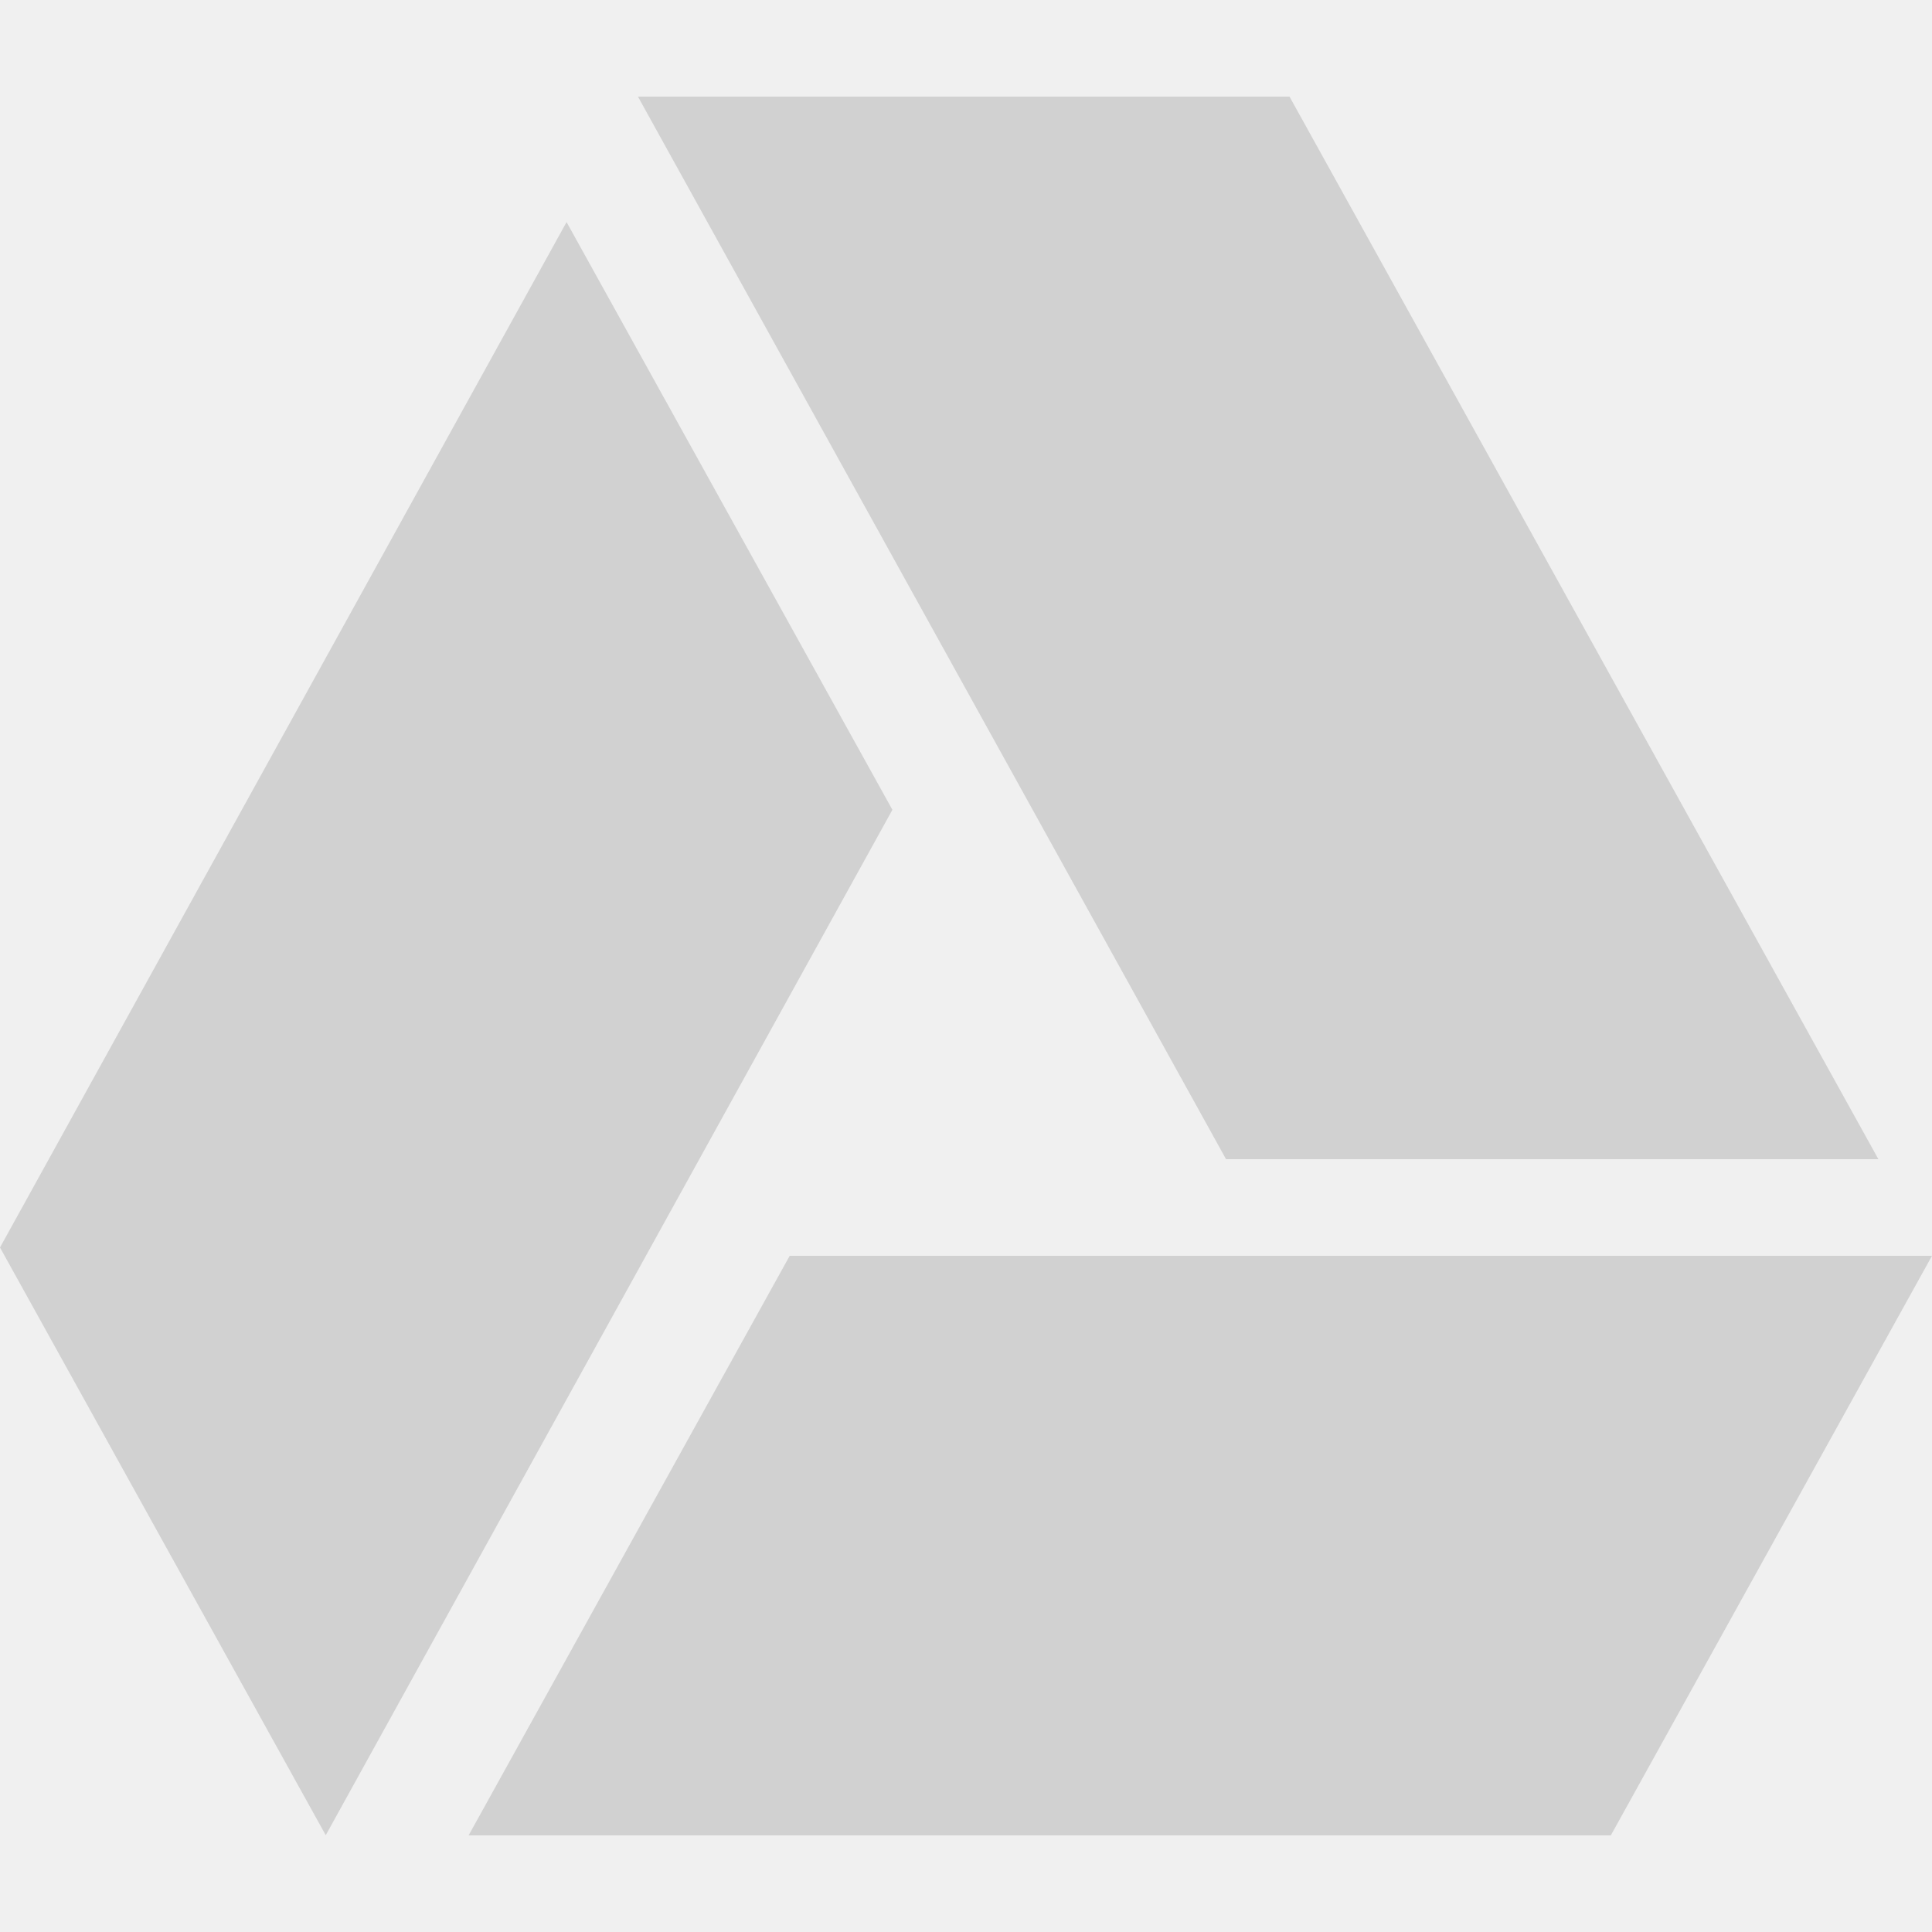
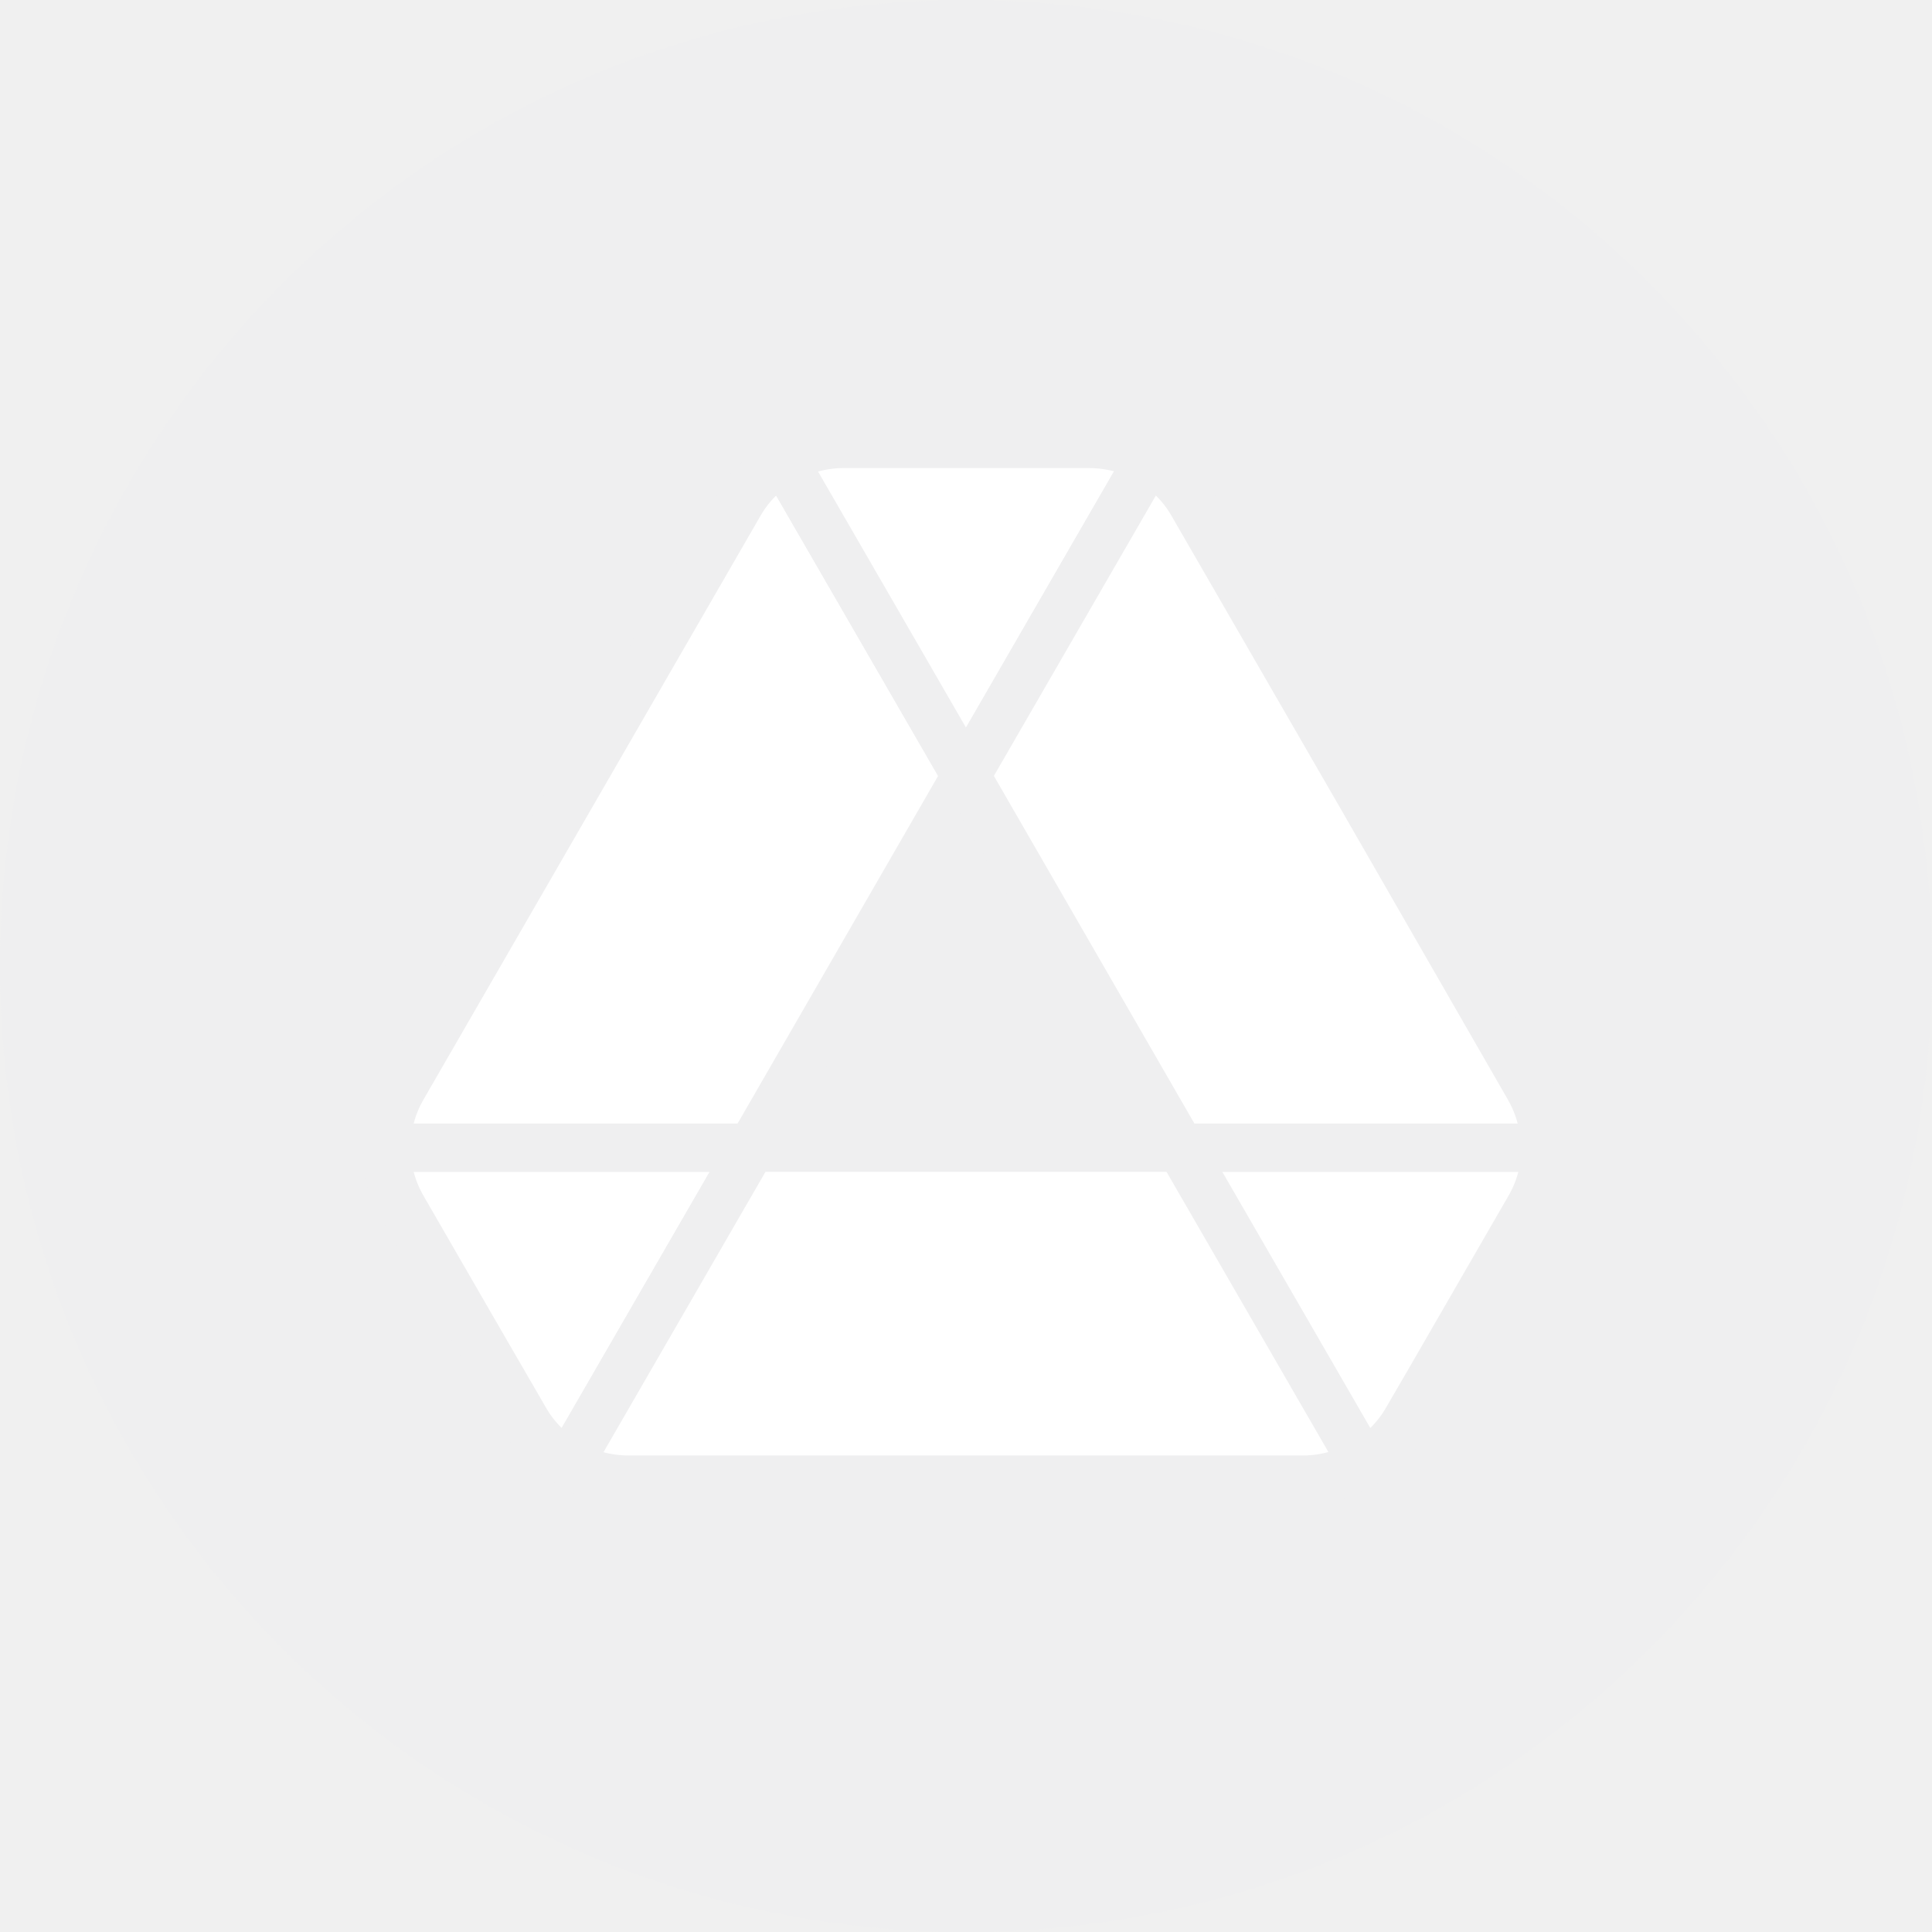
- <svg xmlns="http://www.w3.org/2000/svg" width="1em" height="1em" viewBox="0 0 20 20">
-   <path fill="rgba(200, 200, 200, 0.784)" d="m8.175 13l-3.324 6h11.824L20 13H8.175zM5.865 2.299L0 12.914l3.372 6.084L9.238 8.383L5.865 2.299zM19.445 12L13.349 1H6.604l6.088 11h6.753z" />
+ <svg xmlns="http://www.w3.org/2000/svg" width="40" height="40" viewBox="0 0 40 40" fill="none">
+   <rect width="40" height="40" rx="20" fill="#EFEFF0" />
+   <g clip-path="url(#clip0_185_751)">
+     <path d="M9.814 27.569L10.873 29.397C11.093 29.782 11.409 30.084 11.78 30.304L15.56 23.761H8C8 24.188 8.11 24.614 8.33 24.998L9.814 27.569Z" fill="white" stroke="#EFEFF0" />
+     <path d="M20 16.064L16.22 9.521C15.849 9.741 15.533 10.043 15.313 10.428L8.33 22.524C8.114 22.901 8 23.327 8 23.761H15.56L20 16.064Z" fill="white" stroke="#EFEFF0" />
+     <path d="M28.22 30.304C28.591 30.084 28.907 29.782 29.127 29.397L29.567 28.641L31.67 24.998C31.89 24.614 32 24.188 32 23.761H24.439L26.048 26.923L28.22 30.304Z" fill="white" stroke="#EFEFF0" />
+     <path d="M20 16.064L23.78 9.521C23.409 9.301 22.983 9.191 22.543 9.191H17.457C17.017 9.191 16.591 9.315 16.22 9.521L20 16.064Z" fill="white" stroke="#EFEFF0" />
+     <path d="M24.44 23.761H15.56L11.78 30.304C12.151 30.524 12.578 30.634 13.017 30.634H26.983C27.423 30.634 27.849 30.511 28.22 30.304L24.44 23.761Z" fill="white" stroke="#EFEFF0" />
+     <path d="M28.179 16.476L24.687 10.428C24.467 10.043 24.151 9.741 23.78 9.521L20 16.064L24.44 23.761H31.986C31.986 23.335 31.876 22.909 31.656 22.524L28.179 16.476Z" fill="white" stroke="#EFEFF0" />
+   </g>
+   <defs>
+     <clipPath id="clip0_185_751">
+       <rect width="26" height="23" fill="white" transform="translate(7 8.19092)" />
+     </clipPath>
+   </defs>
</svg>
